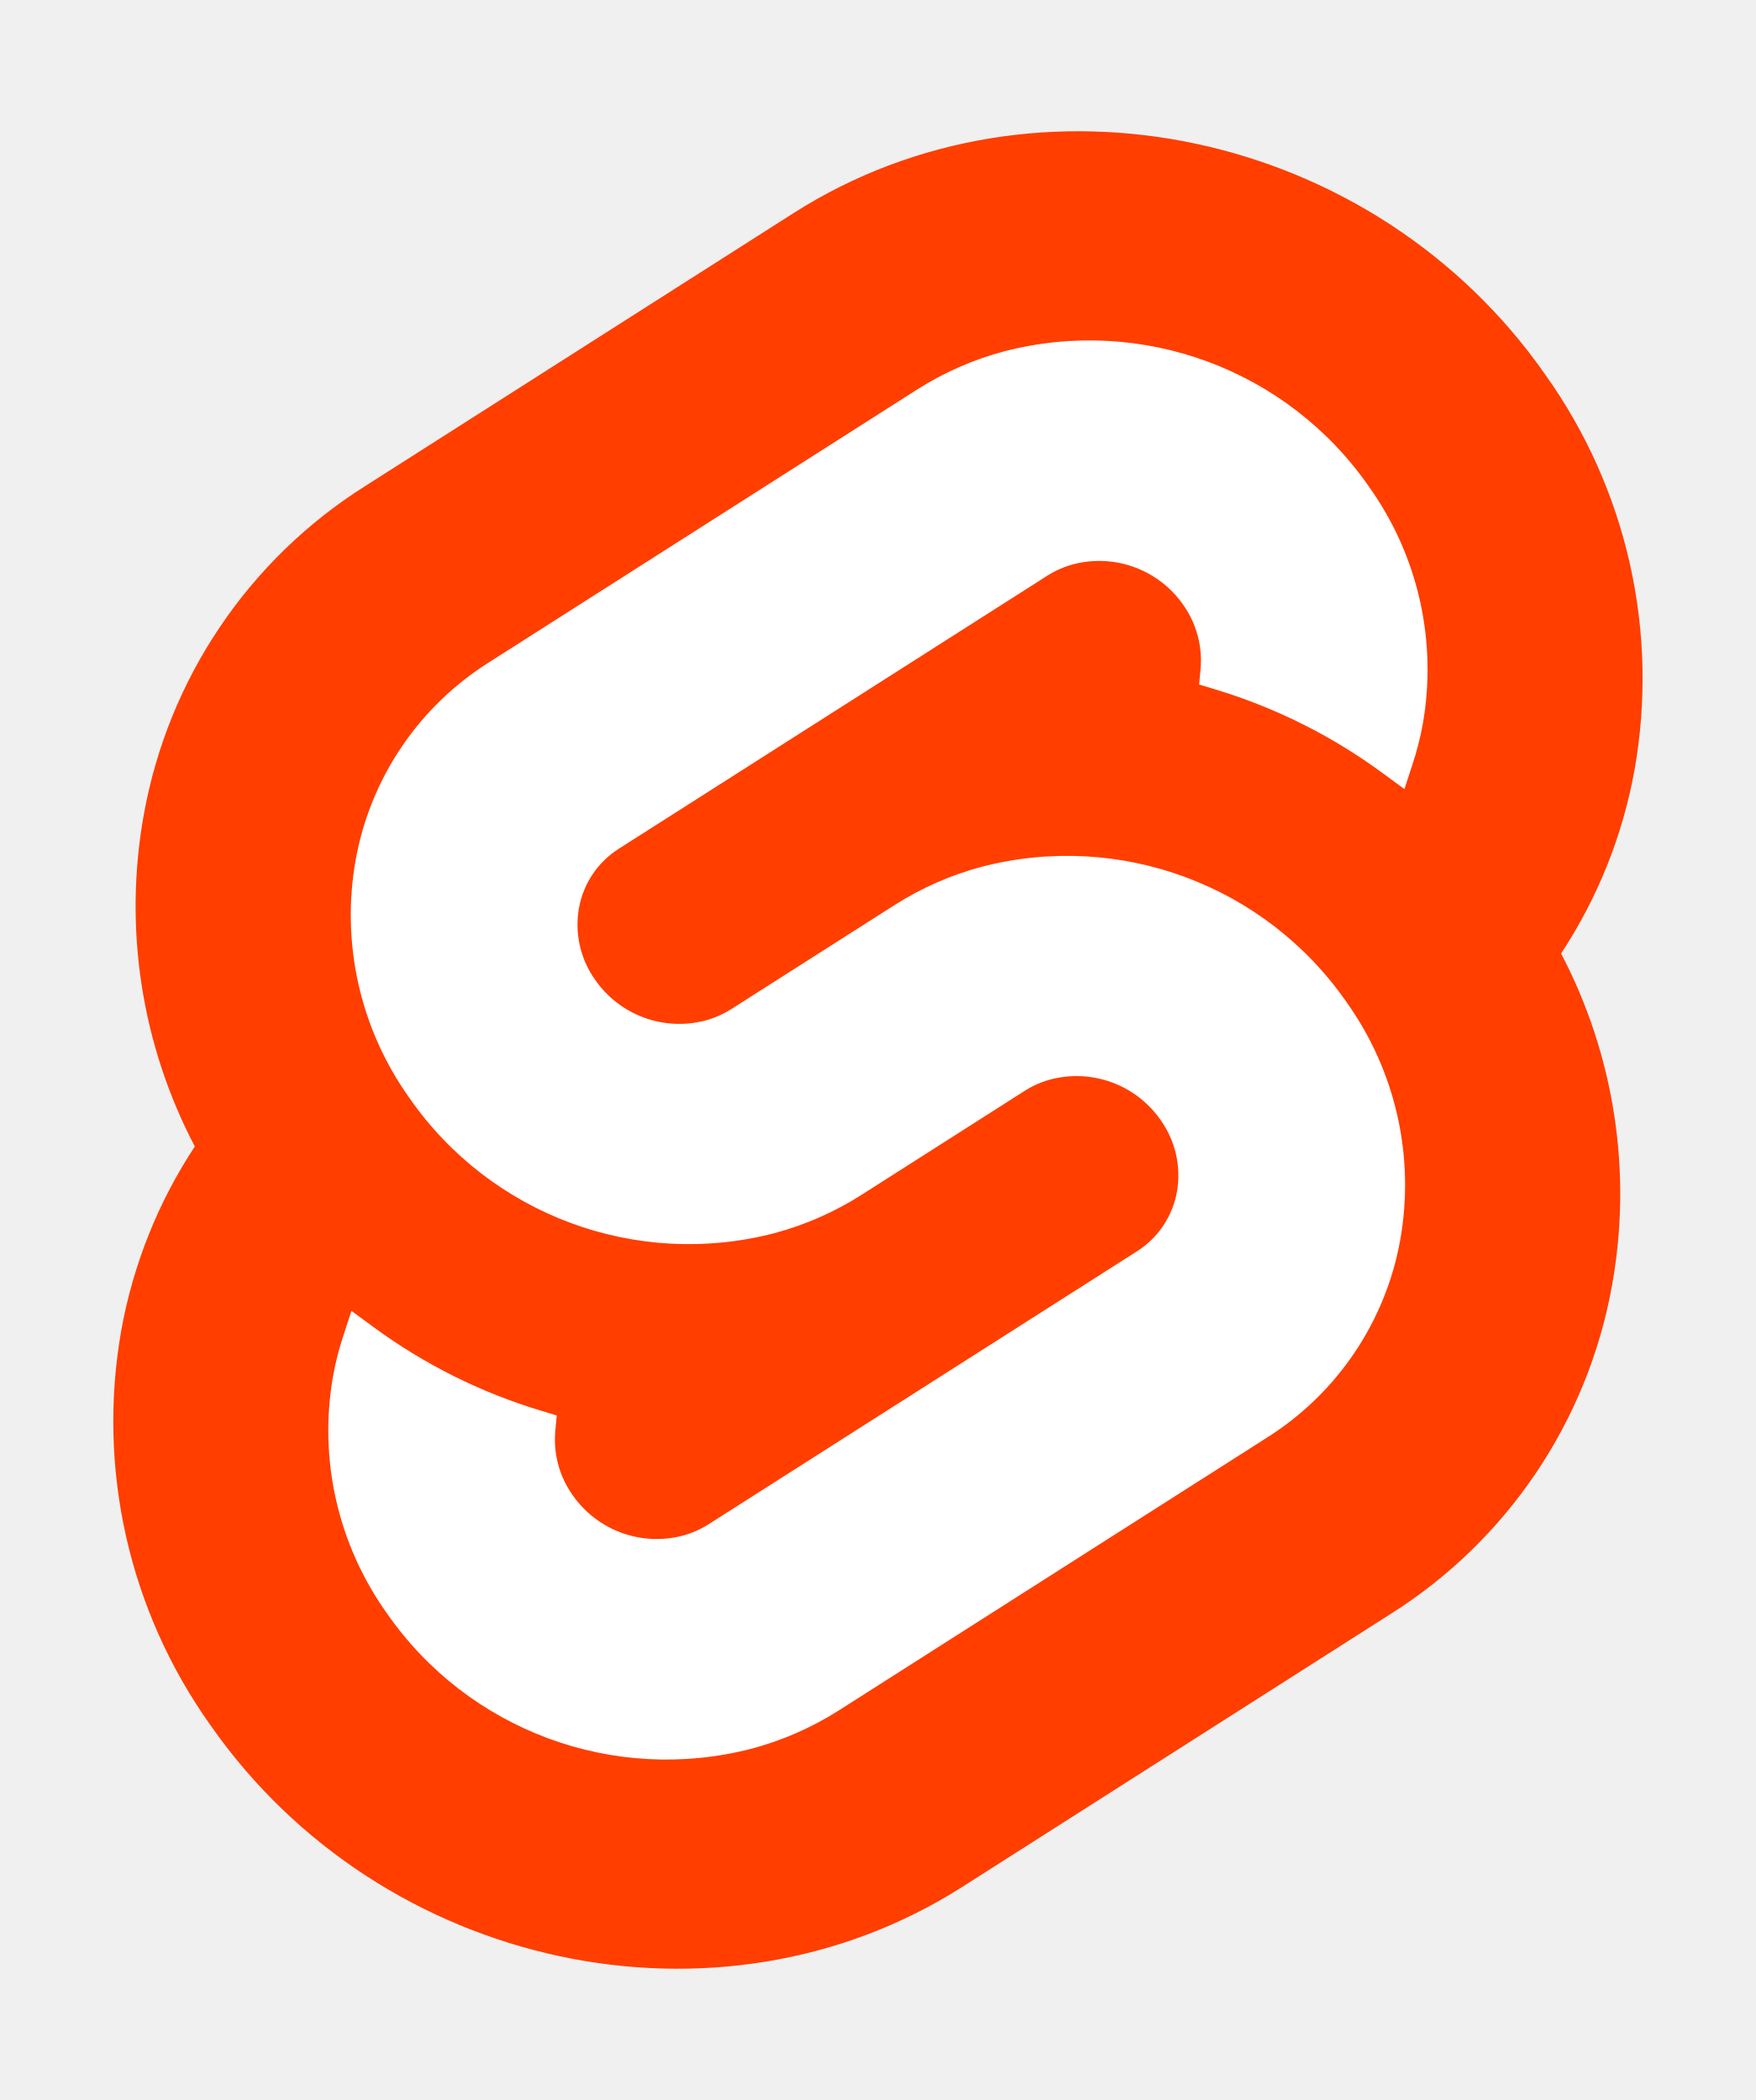
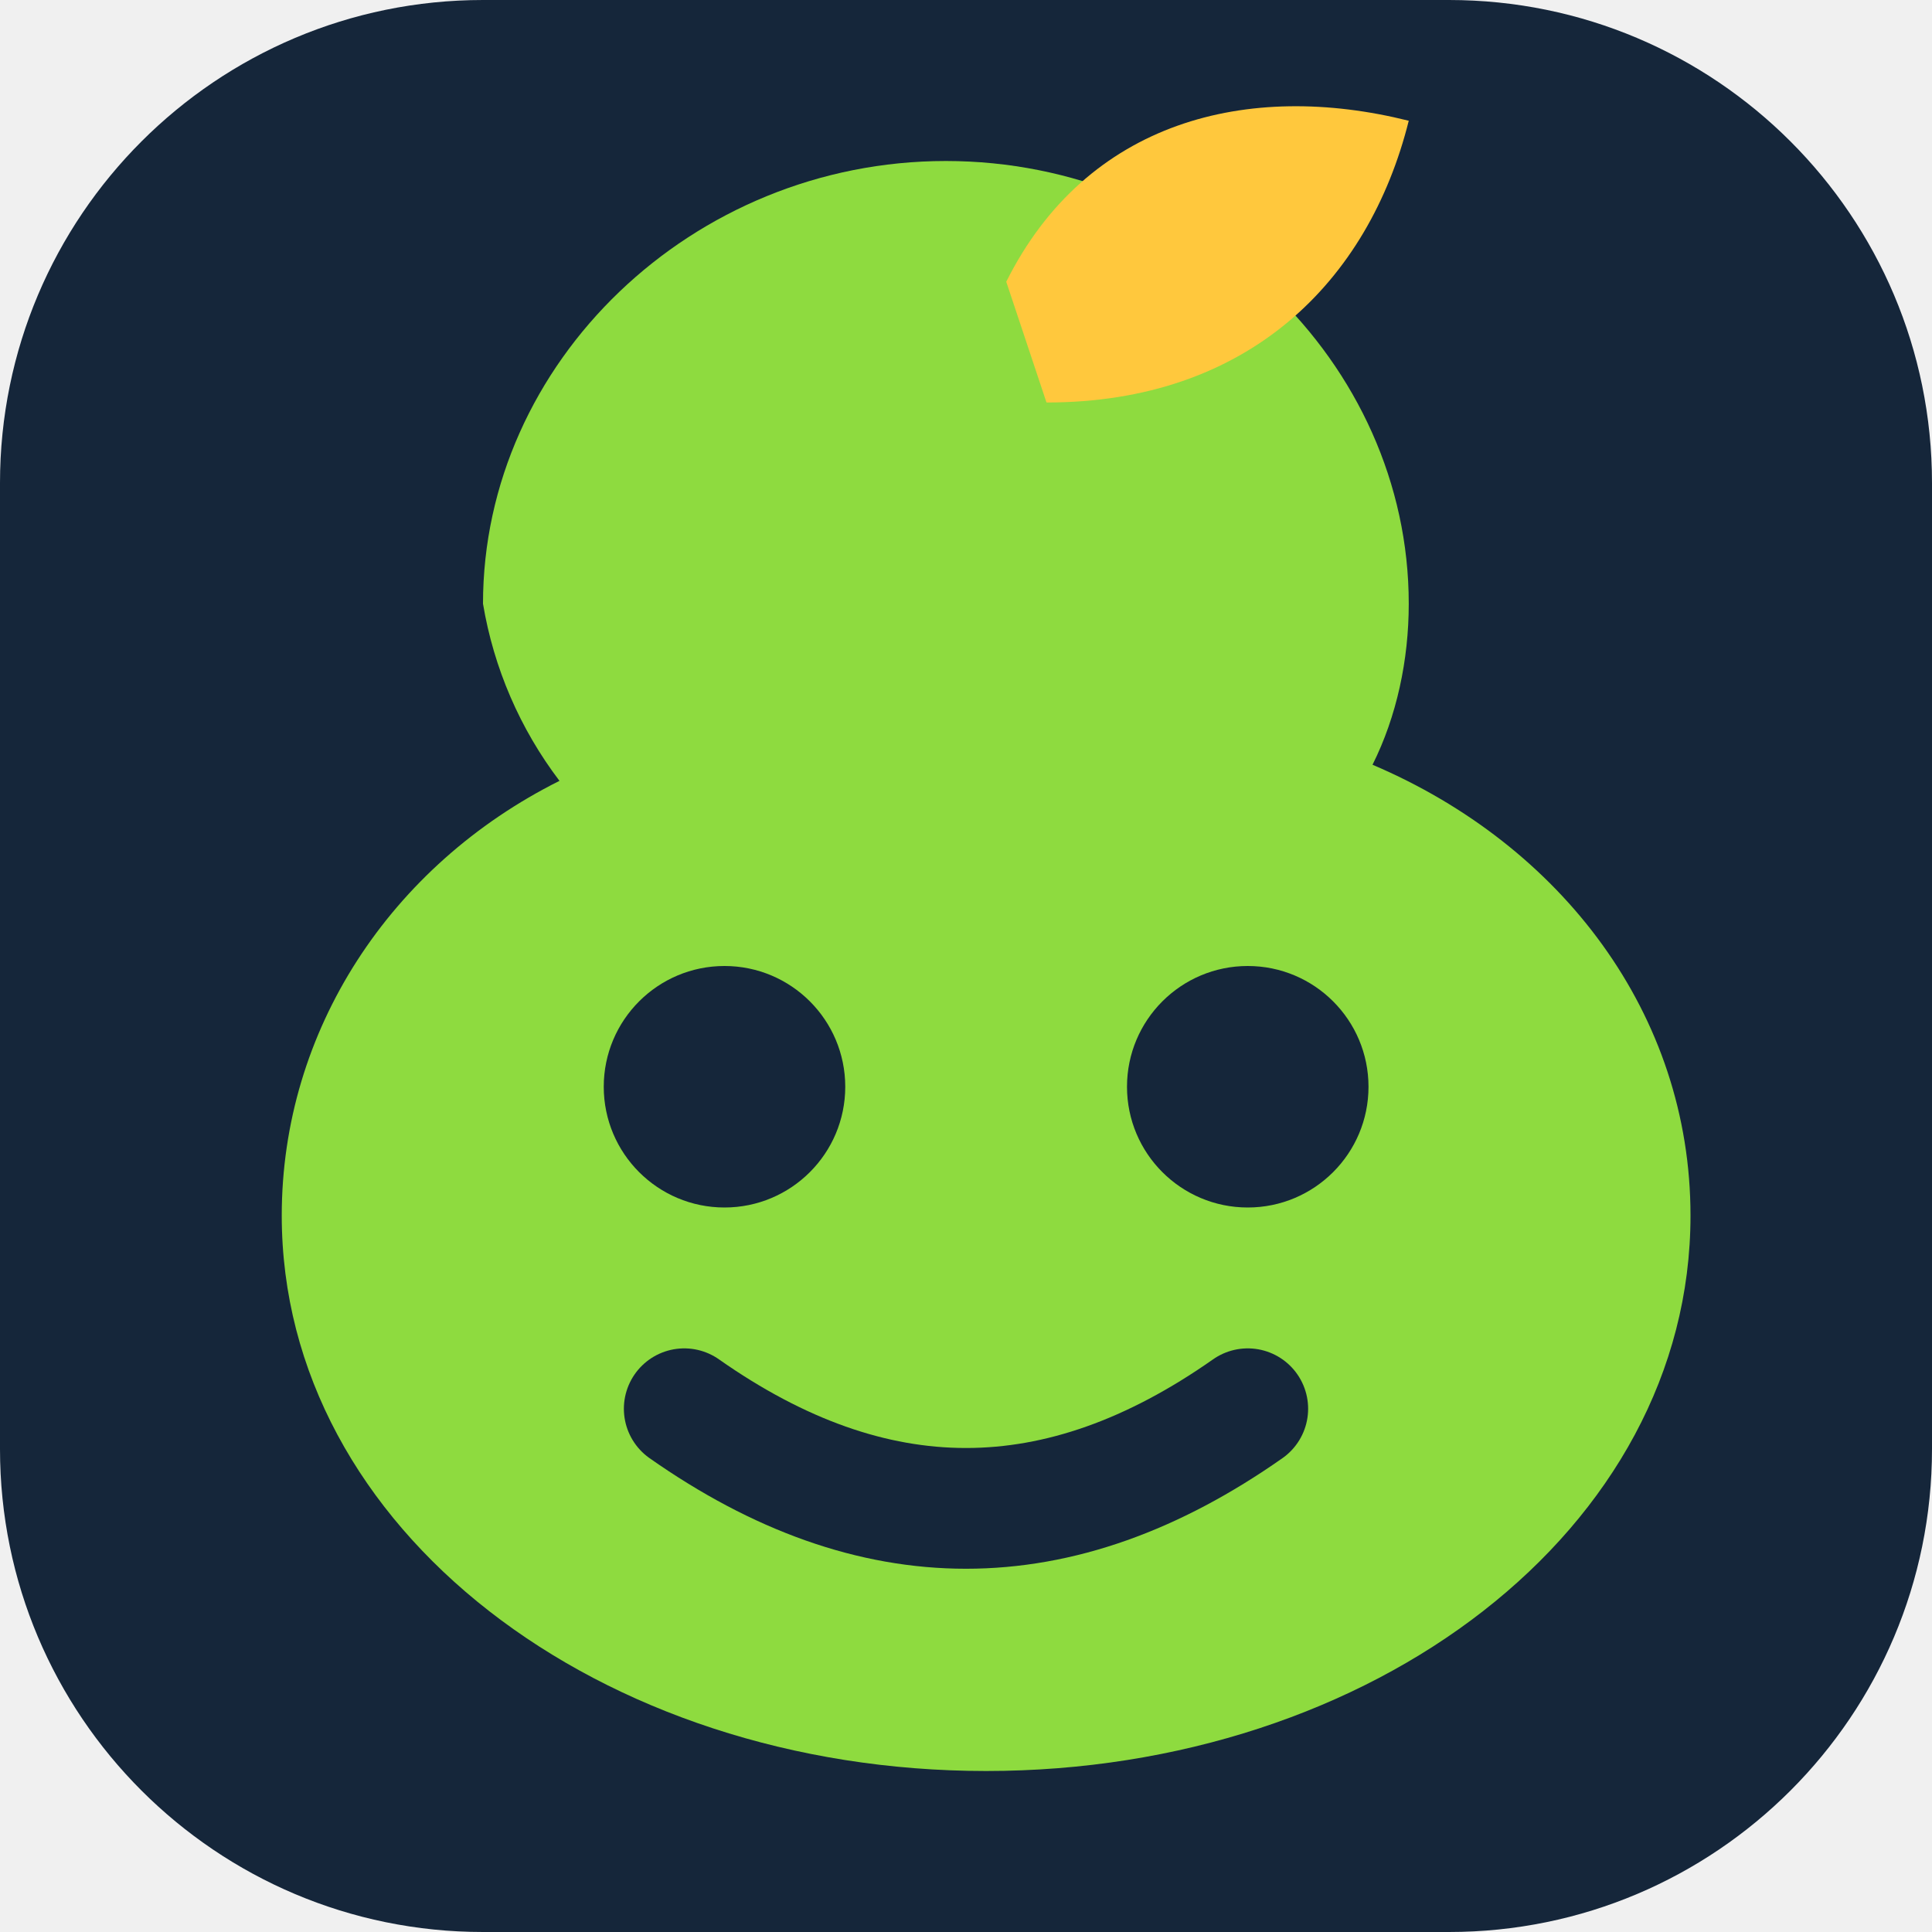
- <svg xmlns="http://www.w3.org/2000/svg" width="107" height="128" viewBox="0 0 107 128">
-   <path d="M94.157 22.819c-10.4-14.885-30.94-19.297-45.792-9.835L22.282 29.608A29.92 29.92 0 0 0 8.764 49.65a31.5 31.5 0 0 0 3.108 20.231 30 30 0 0 0-4.477 11.183 31.9 31.9 0 0 0 5.448 24.116c10.402 14.887 30.942 19.297 45.791 9.835l26.083-16.624A29.92 29.92 0 0 0 98.235 78.35a31.53 31.53 0 0 0-3.105-20.232 30 30 0 0 0 4.474-11.182 31.88 31.88 0 0 0-5.447-24.116" style="fill:#ff3e00" />
-   <path d="M45.817 106.582a20.72 20.72 0 0 1-22.237-8.243 19.17 19.17 0 0 1-3.277-14.503 18 18 0 0 1 .624-2.435l.49-1.498 1.337.981a33.6 33.6 0 0 0 10.203 5.098l.97.294-.09.968a5.85 5.85 0 0 0 1.052 3.878 6.24 6.24 0 0 0 6.695 2.485 5.8 5.8 0 0 0 1.603-.704L69.27 76.28a5.43 5.43 0 0 0 2.45-3.631 5.8 5.8 0 0 0-.987-4.371 6.24 6.24 0 0 0-6.698-2.487 5.7 5.7 0 0 0-1.6.704l-9.953 6.345a19 19 0 0 1-5.296 2.326 20.72 20.72 0 0 1-22.237-8.243 19.17 19.17 0 0 1-3.277-14.502 17.99 17.99 0 0 1 8.13-12.052l26.081-16.623a19 19 0 0 1 5.3-2.329 20.72 20.72 0 0 1 22.237 8.243 19.17 19.17 0 0 1 3.277 14.503 18 18 0 0 1-.624 2.435l-.49 1.498-1.337-.98a33.6 33.6 0 0 0-10.203-5.1l-.97-.294.09-.968a5.86 5.86 0 0 0-1.052-3.878 6.24 6.24 0 0 0-6.696-2.485 5.8 5.8 0 0 0-1.602.704L37.73 51.72a5.42 5.42 0 0 0-2.449 3.63 5.79 5.79 0 0 0 .986 4.372 6.24 6.24 0 0 0 6.698 2.486 5.8 5.8 0 0 0 1.602-.704l9.952-6.342a19 19 0 0 1 5.295-2.328 20.72 20.72 0 0 1 22.237 8.242 19.17 19.17 0 0 1 3.277 14.503 18 18 0 0 1-8.13 12.053l-26.081 16.622a19 19 0 0 1-5.3 2.328" style="fill:#fff" />
+ <svg xmlns="http://www.w3.org/2000/svg" viewBox="0 0 48 48">
+   <rect width="48" height="48" rx="12" fill="#15263a" />
+   <path fill="#8edb3f" d="M12 15C12 9 17.2 4 23.5 4S35 9 35 15c0 1.4-.3 2.8-.9 4C38.8 21 42 25.2 42 30.2 42 38 34.1 44 24.5 44S7 38 7 30.2c0-4.6 2.7-8.7 6.9-10.8A10 10 0 0 1 12 15Z" />
+   <circle cx="18" cy="27" r="3" fill="#15263a" />
+   <circle cx="31" cy="27" r="3" fill="#15263a" />
+   <path d="M17 35c4.7 3.3 9.3 3.3 14 0" fill="none" stroke="#15263a" stroke-width="3" stroke-linecap="round" />
+   <path d="M25 7c2-4 6-5 10-4-1 4-4 7-9 7" fill="#ffc83d" />
</svg>
